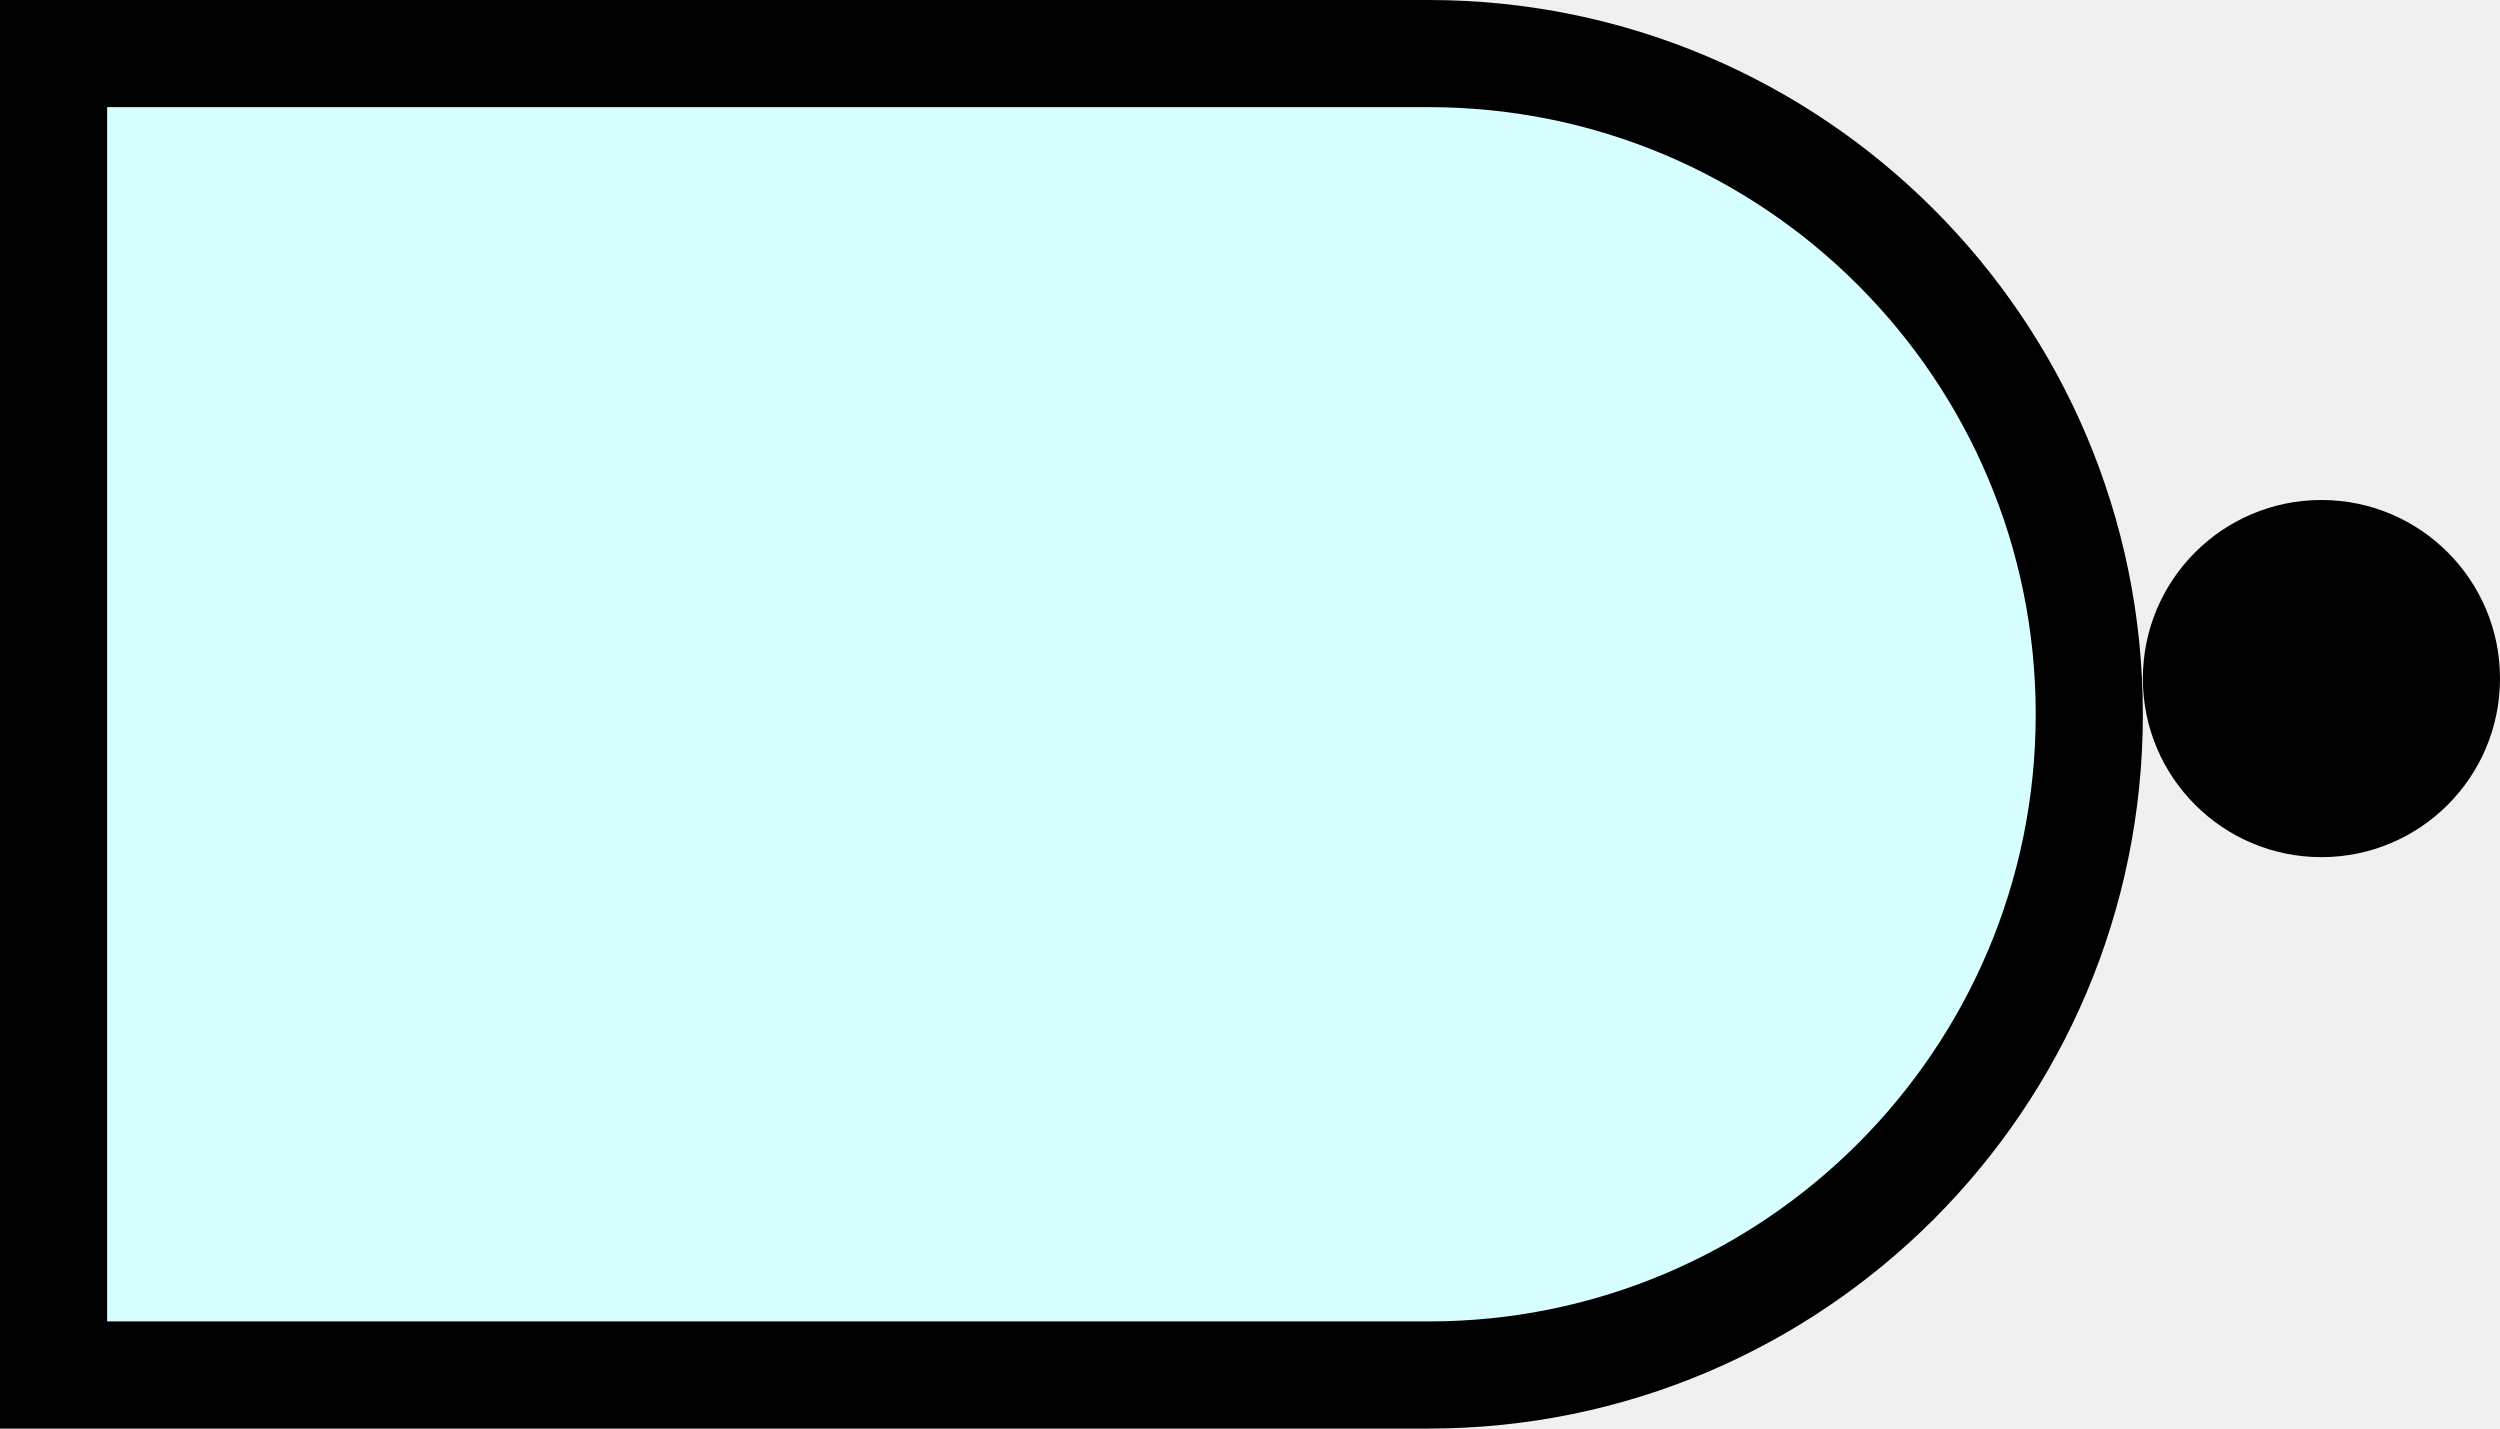
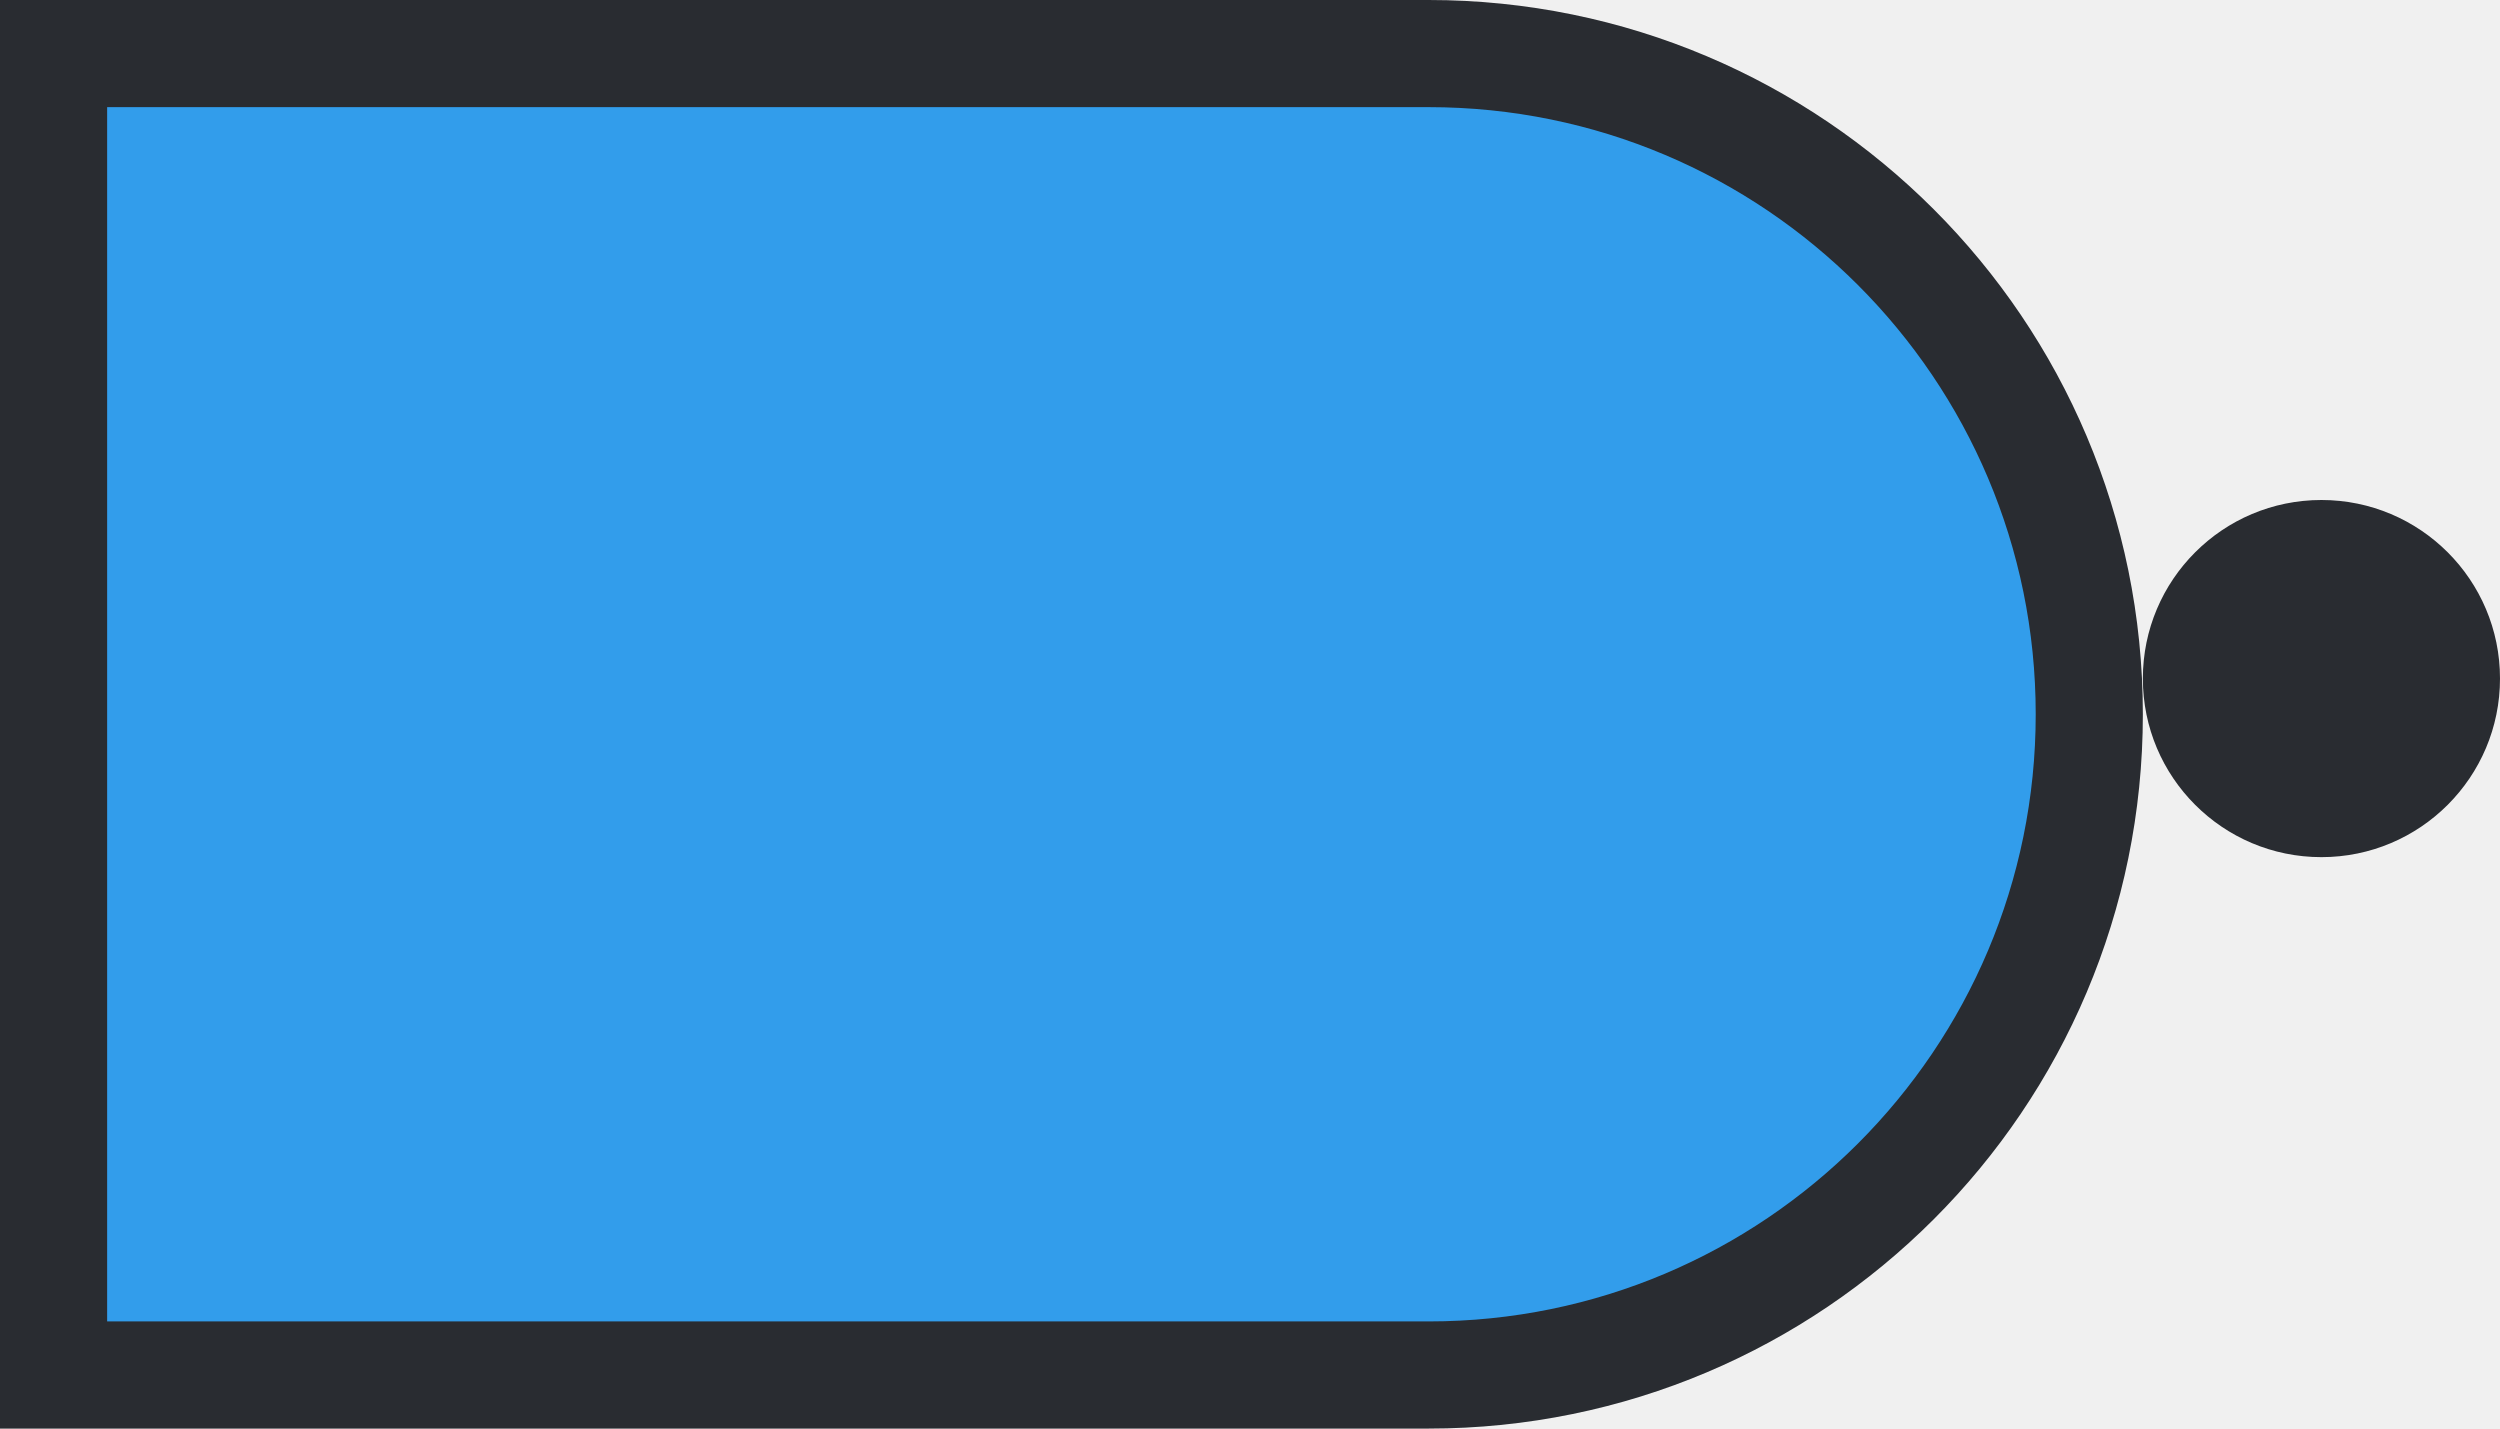
- <svg xmlns="http://www.w3.org/2000/svg" width="70" height="40" viewBox="0 0 70 40" fill="none">
+ <svg xmlns="http://www.w3.org/2000/svg" width="70" height="40" fill="none" viewBox="0 0 70 40">
  <g clip-path="url(#clip0_4_233)">
-     <circle cx="65" cy="19" r="5" fill="black" data-silicon-fill="SILICON_INK" />
-     <path d="M40 1.5C50.217 1.5 58.5 9.783 58.5 20C58.5 30.217 50.217 38.5 40 38.5H1.5V1.5H40Z" fill="#D8FFFF" stroke="black" stroke-width="3" data-silicon-fill="SILICON_BLUE" data-silicon-stroke="SILICON_INK" />
+     <circle cx="65" cy="19" r="5" fill="#292c31" data-silicon-fill="SILICON_INK" style="fill:#292c31 !important;" />
+     <path fill="#329deb" stroke="#292c31" stroke-width="3" d="M40 1.5c10.217 0 18.5 8.283 18.5 18.5 0 10.217-8.283 18.5-18.5 18.5H1.5v-37z" data-silicon-fill="SILICON_BLUE" data-silicon-stroke="SILICON_INK" style="fill:#329deb !important; stroke:#292c31 !important;" />
  </g>
  <defs>
    <clipPath id="clip0_4_233">
-       <rect width="70" height="40" fill="white" />
+       <path fill="#fff" d="M0 0h70v40H0z" />
    </clipPath>
  </defs>
</svg>
